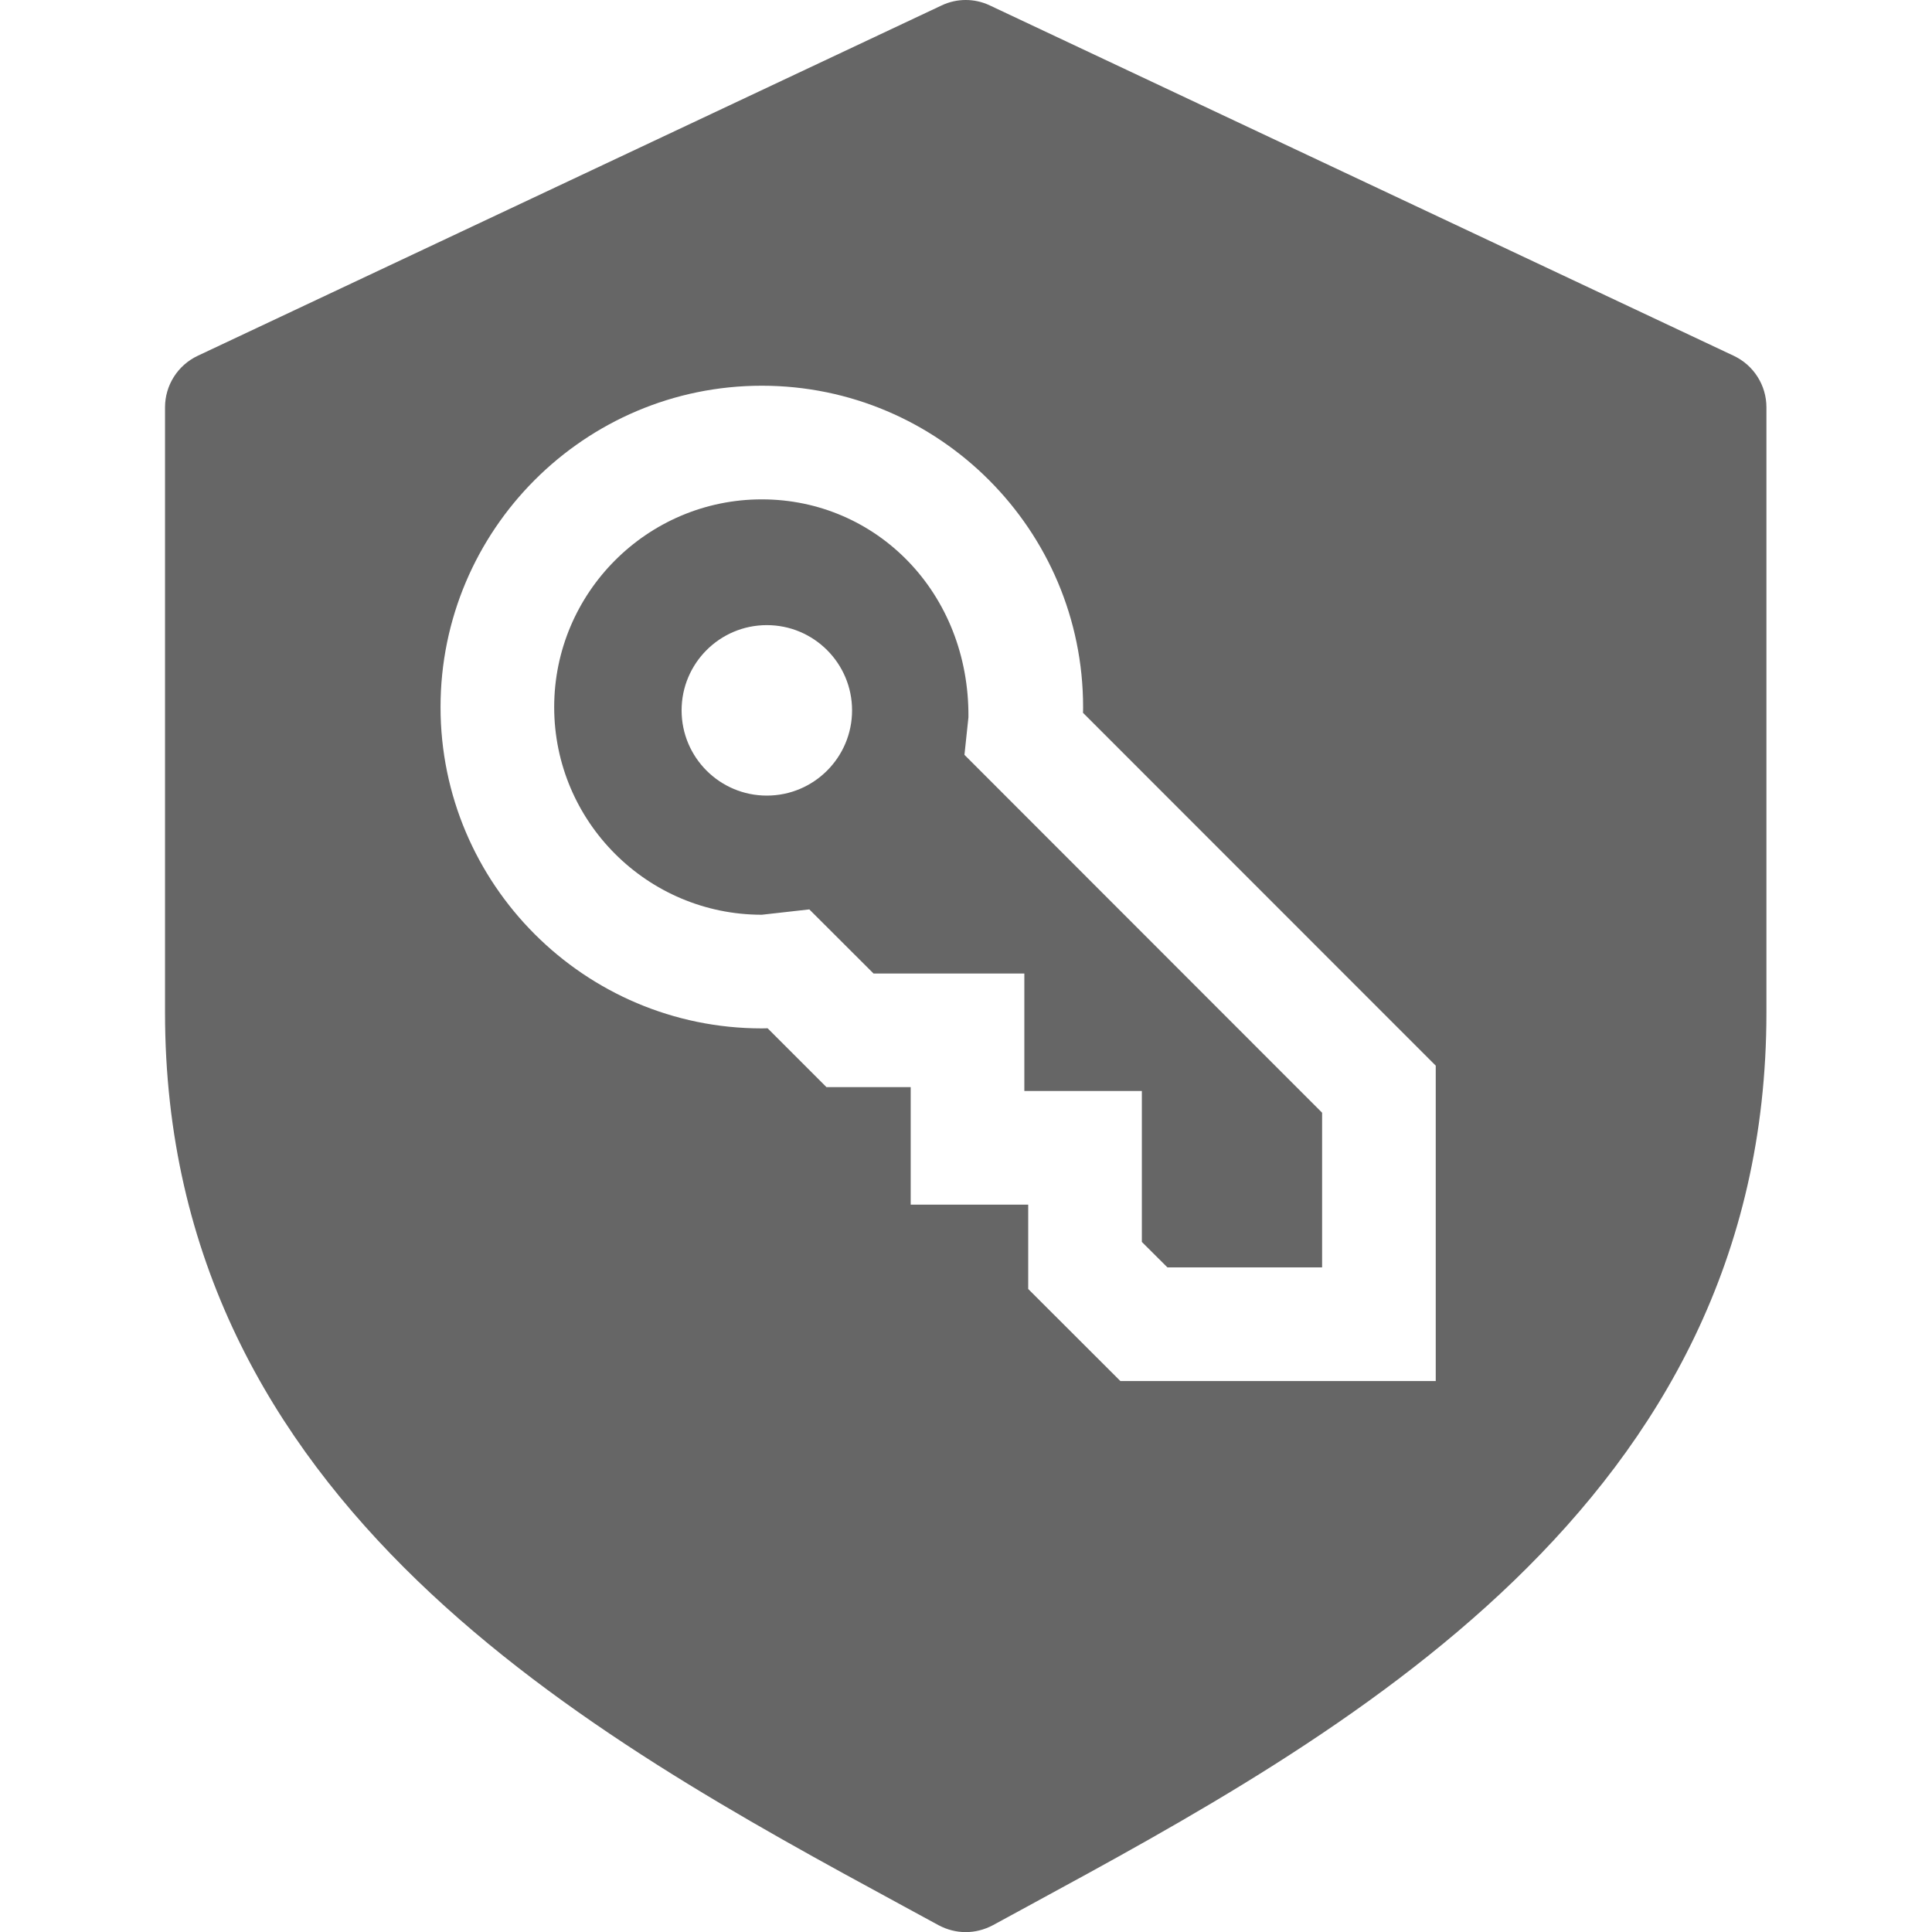
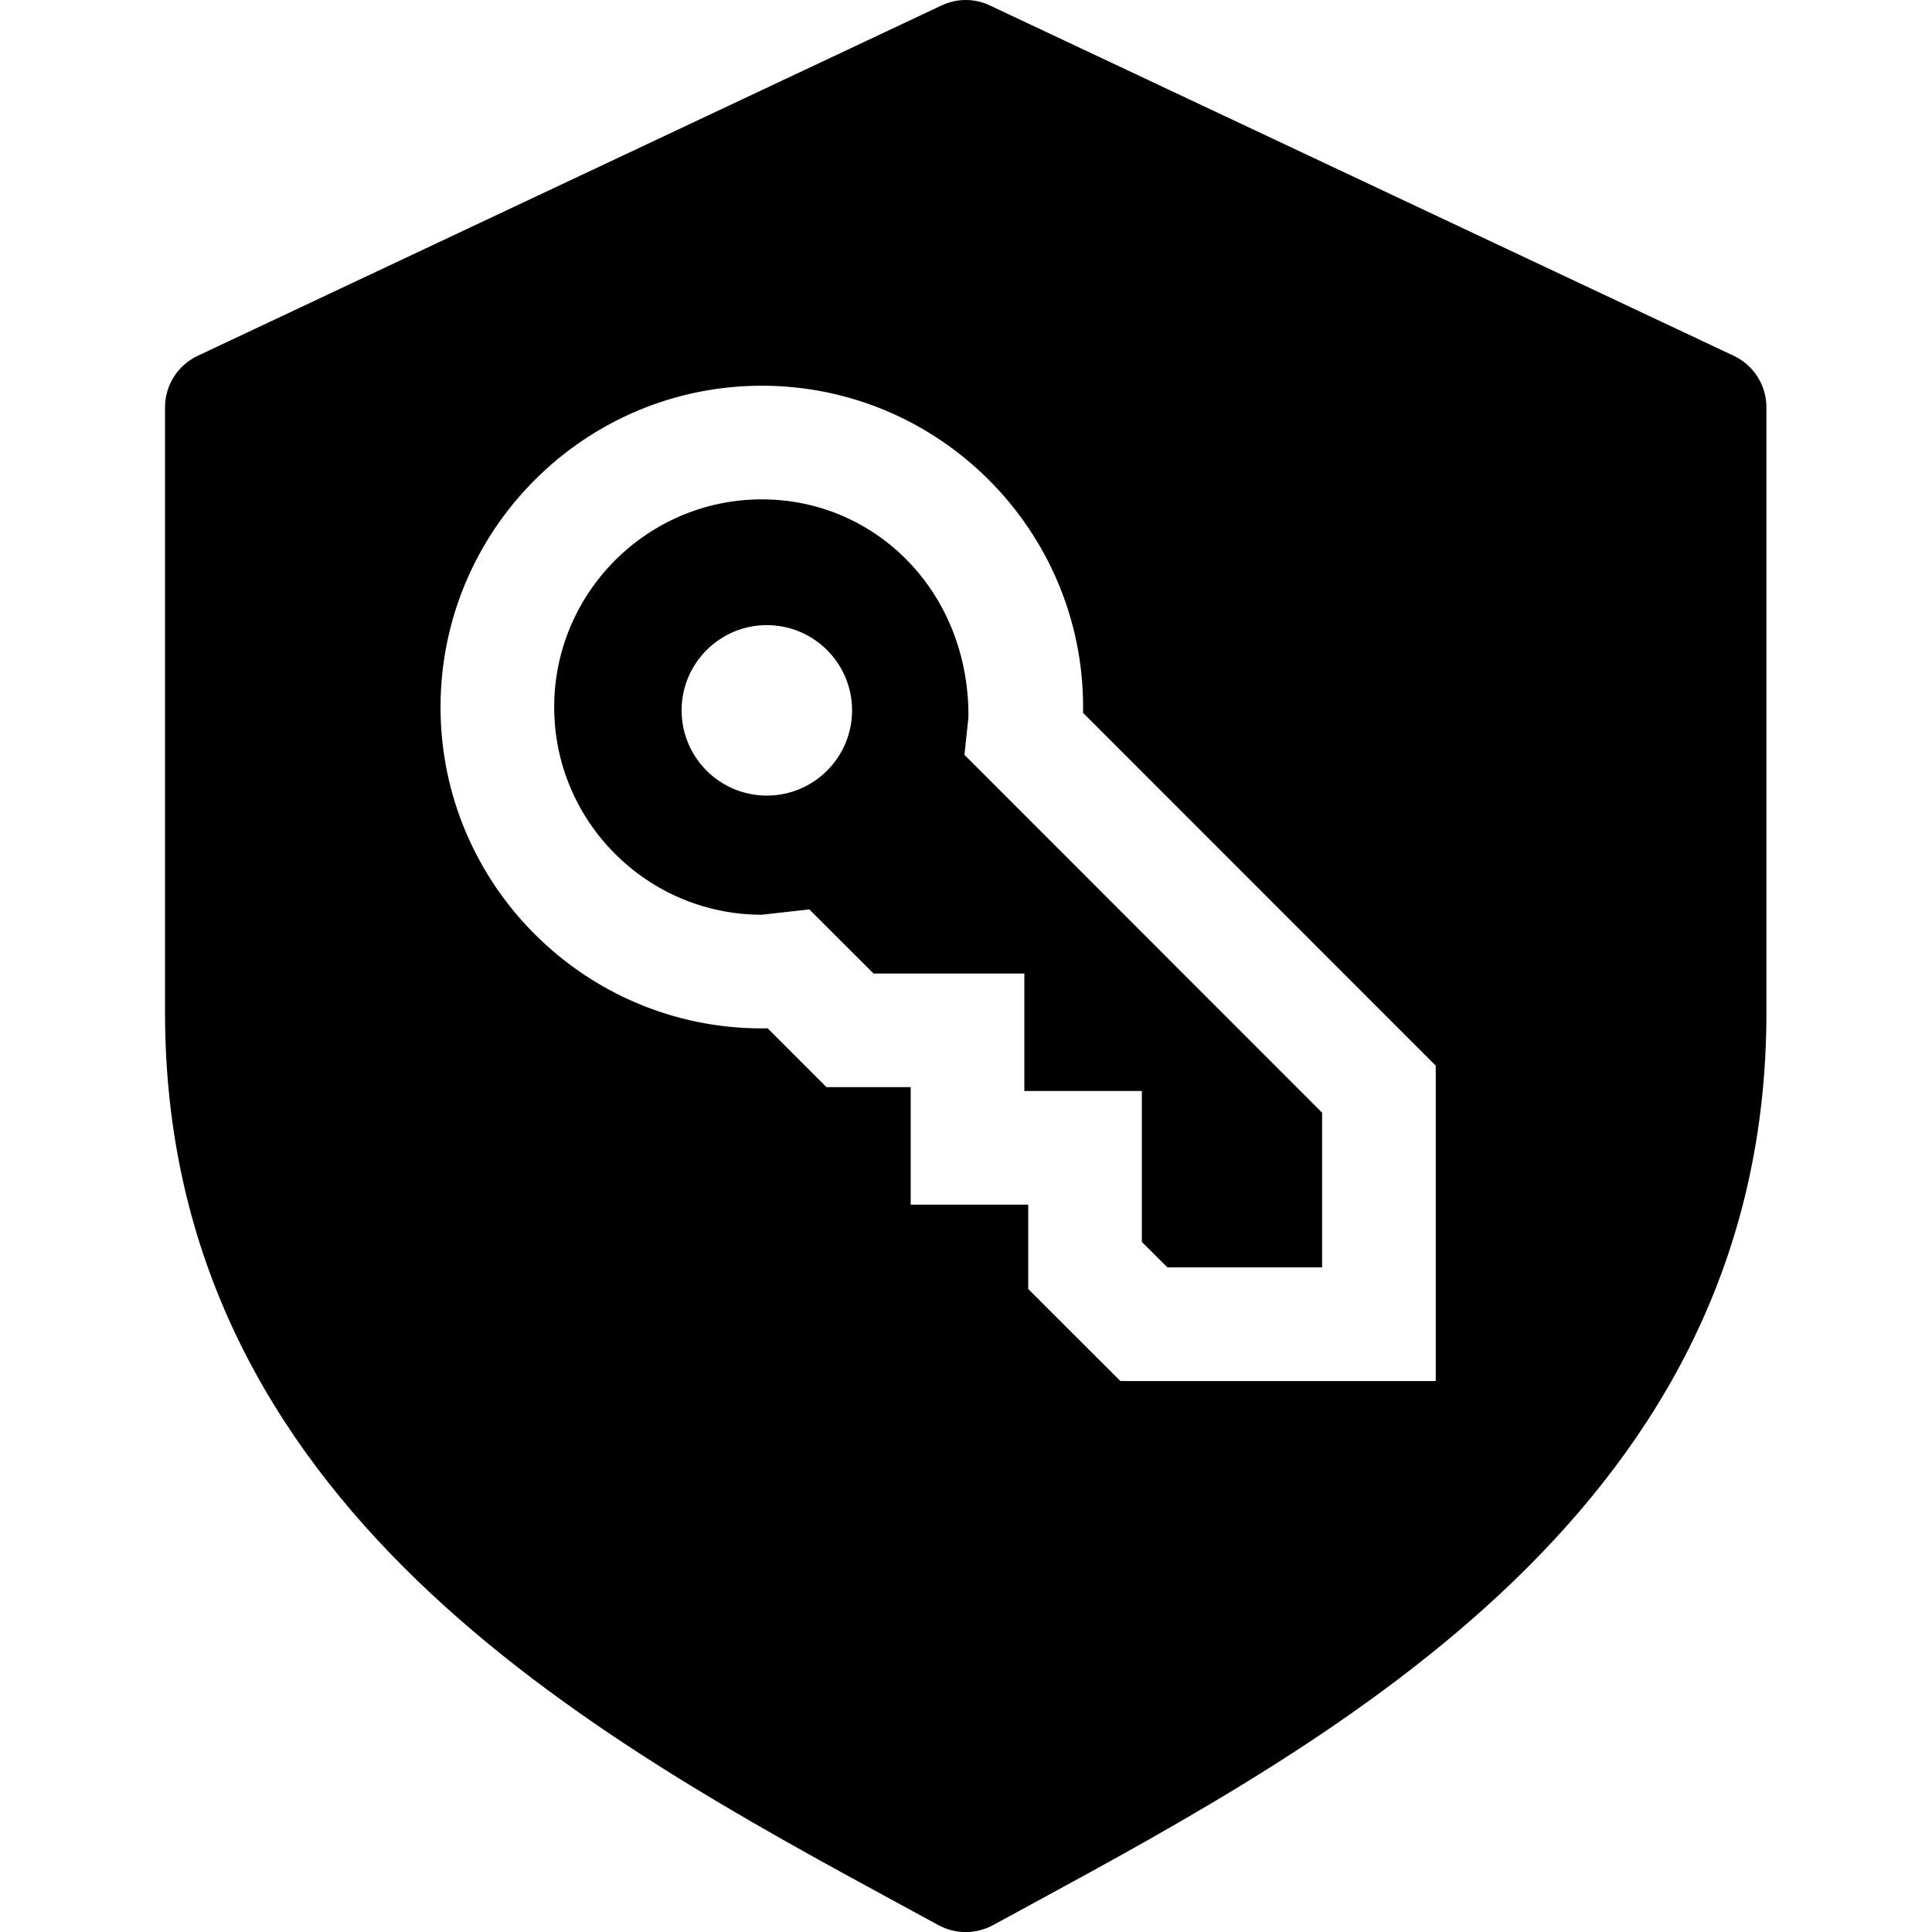
- <svg xmlns="http://www.w3.org/2000/svg" fill="#666" width="40px" height="40px" viewBox="0 0 1920 1920">
+ <svg xmlns="http://www.w3.org/2000/svg" fill="#000" viewBox="0 0 1920 1920">
  <path d="M983.727 5.421 1723.04 353.62c19.765 9.374 32.414 29.252 32.414 51.162v601.525c0 489.6-424.207 719.774-733.779 887.943l-34.899 18.975c-8.47 4.517-17.731 6.889-27.105 6.889-9.262 0-18.523-2.372-26.993-6.89l-34.9-18.974C588.095 1726.08 164 1495.906 164 1006.306V404.78c0-21.91 12.65-41.788 32.414-51.162L935.727 5.42c15.134-7.228 32.866-7.228 48 0ZM757.088 383.322c-176.075 0-319.285 143.323-319.285 319.398 0 176.075 143.21 319.285 319.285 319.285 1.92 0 3.84 0 5.76-.113l58.504 58.503h83.689v116.781h116.781v83.803l91.595 91.482h313.412V1059.05l-350.57-350.682c.114-1.807.114-3.727.114-5.647 0-176.075-143.21-319.398-319.285-319.398Zm0 112.942c113.732 0 206.344 92.724 205.327 216.62l-3.953 37.271 355.426 355.652v153.713h-153.713l-25.412-25.299v-149.986h-116.78v-116.78H868.108l-63.812-63.7-47.209 5.309c-113.732 0-206.344-92.5-206.344-206.344 0-113.732 92.612-206.456 206.344-206.456Zm4.98 124.98c-46.757 0-84.705 37.948-84.705 84.706s37.948 84.706 84.706 84.706c46.757 0 84.706-37.948 84.706-84.706s-37.949-84.706-84.706-84.706Z" fill-rule="evenodd" />
</svg>
